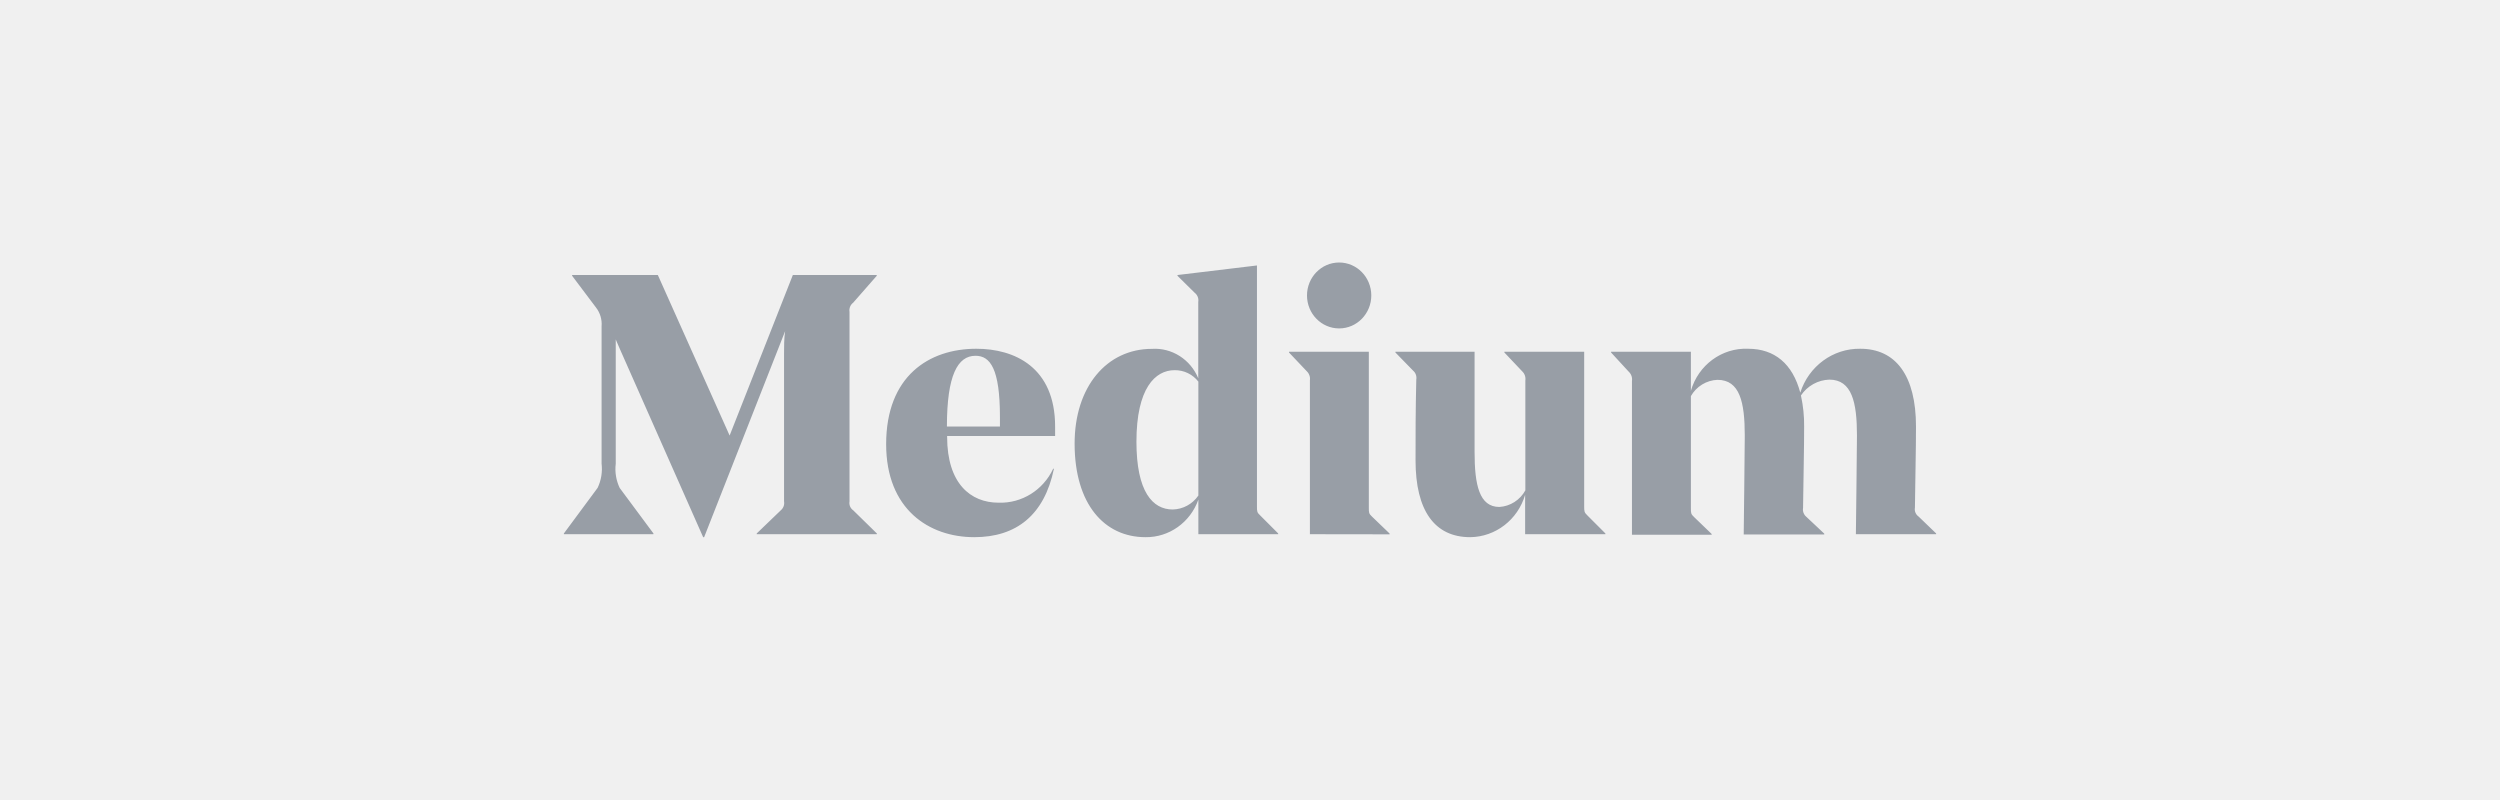
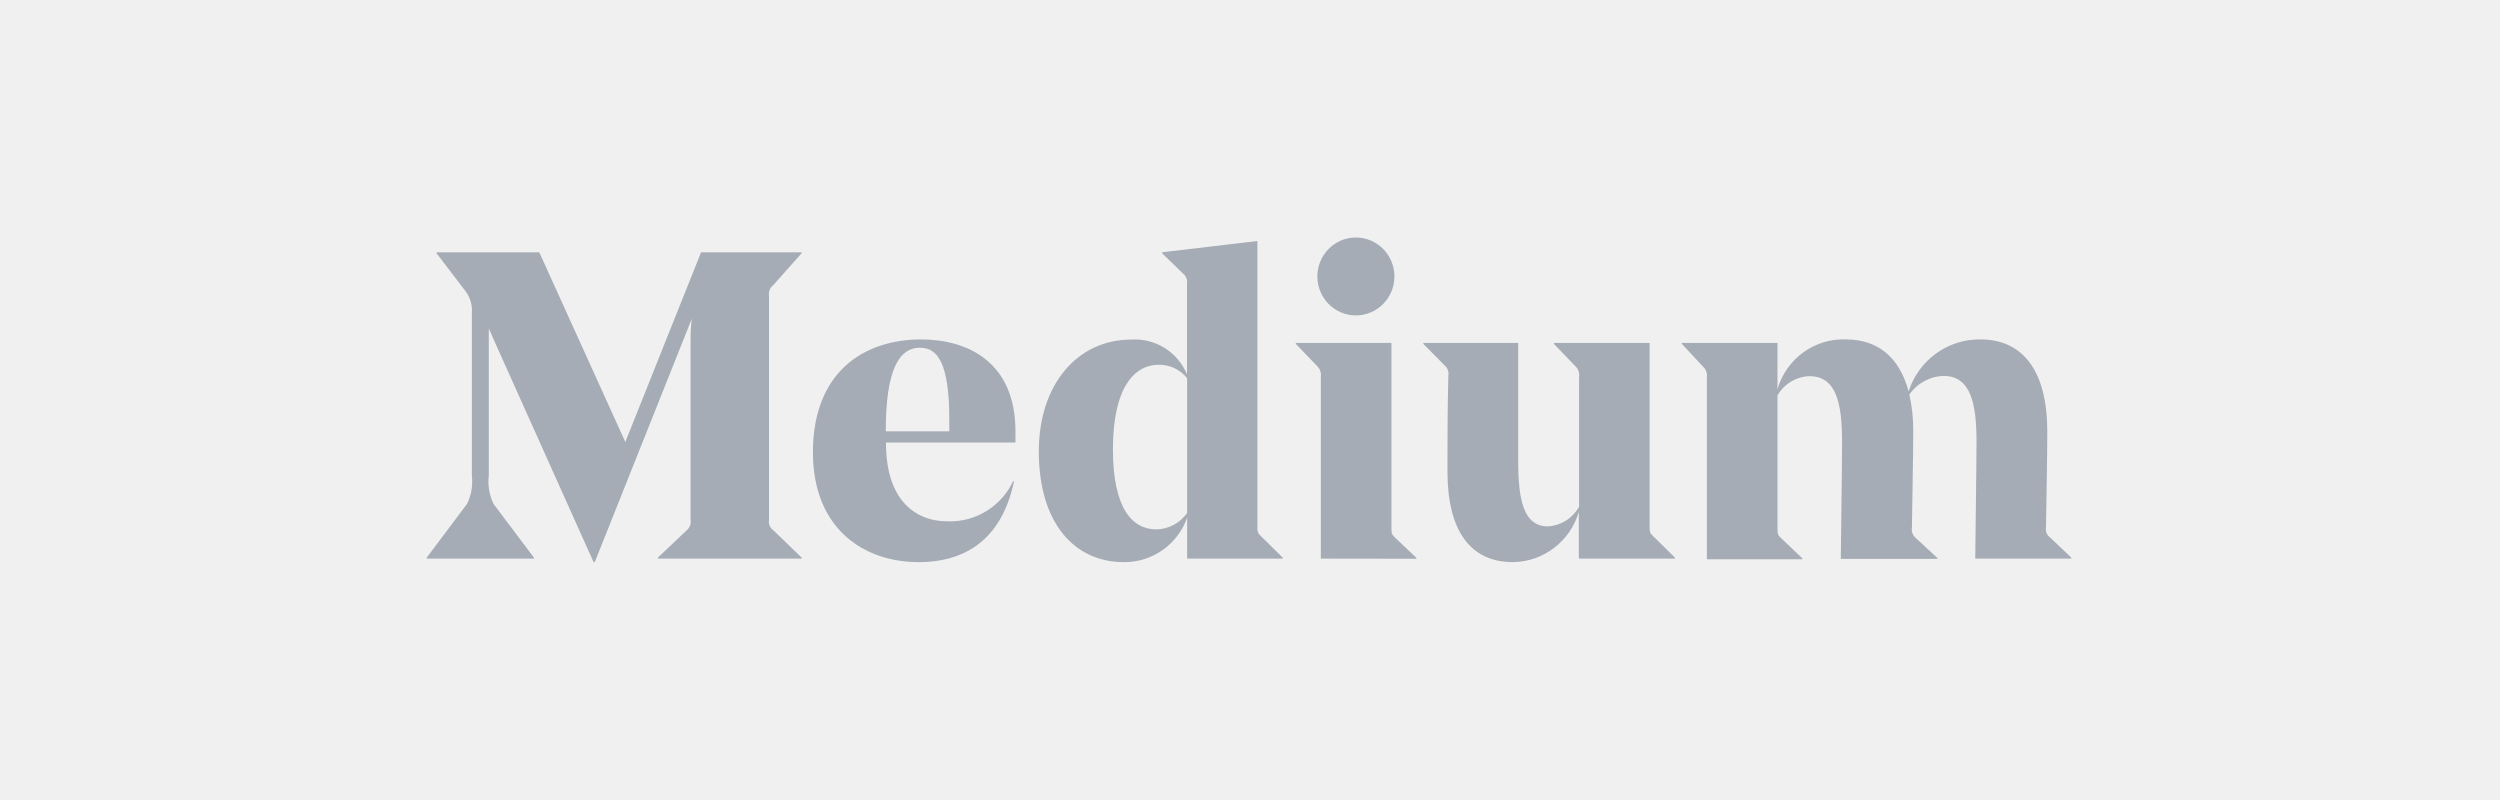
<svg xmlns="http://www.w3.org/2000/svg" width="200" height="64" viewBox="0 0 200 64" fill="none">
-   <g opacity="0.4">
-     <g clip-path="url(#clip0_1833_15067)">
-       <path d="M100.557 40.522C100.557 40.909 100.557 40.997 100.815 41.234L102.255 42.676V42.737H95.869V39.968C95.227 41.793 93.527 43 91.635 42.974C88.352 42.974 85.969 40.337 85.969 35.486C85.969 30.941 88.541 27.909 92.149 27.909C93.749 27.805 95.237 28.75 95.861 30.264V24.156C95.884 24.017 95.869 23.875 95.818 23.745C95.766 23.614 95.68 23.501 95.569 23.417L94.198 22.064V22.002L100.557 21.237V40.522ZM95.869 39.643V30.528C95.642 30.238 95.353 30.005 95.023 29.846C94.693 29.688 94.331 29.608 93.966 29.614C92.415 29.614 90.915 31.055 90.915 35.336C90.915 39.344 92.209 40.76 93.821 40.76C94.225 40.75 94.621 40.644 94.977 40.45C95.333 40.256 95.638 39.98 95.869 39.643H95.869ZM104.792 42.737V30.431C104.812 30.296 104.799 30.158 104.754 30.029C104.709 29.901 104.634 29.785 104.535 29.693L103.12 28.199V28.137H109.506V40.619C109.506 41.006 109.506 41.093 109.763 41.331L111.169 42.684V42.746L104.792 42.737ZM104.56 23.637C104.56 22.18 105.712 21 107.132 21C108.552 21 109.703 22.181 109.703 23.637C109.703 25.093 108.552 26.274 107.132 26.274C105.712 26.274 104.56 25.093 104.56 23.637V23.637ZM126.734 40.496C126.734 40.883 126.734 40.997 126.991 41.234L128.431 42.676V42.737H122.011V39.582C121.427 41.577 119.646 42.951 117.614 42.974C114.769 42.974 113.243 40.847 113.243 36.822C113.243 34.879 113.243 32.752 113.303 30.361C113.326 30.23 113.315 30.095 113.269 29.97C113.224 29.845 113.147 29.734 113.046 29.649L111.632 28.199V28.137H117.966V36.162C117.966 38.799 118.343 40.557 119.954 40.557C120.382 40.529 120.795 40.393 121.158 40.161C121.52 39.929 121.819 39.609 122.028 39.23V30.44C122.049 30.305 122.036 30.167 121.991 30.038C121.946 29.91 121.871 29.794 121.771 29.702L120.349 28.199V28.137H126.734V40.496ZM148.471 42.737C148.471 42.263 148.557 36.215 148.557 34.826C148.557 32.189 148.154 30.37 146.345 30.37C145.895 30.385 145.455 30.507 145.06 30.727C144.666 30.947 144.328 31.258 144.074 31.636C144.255 32.457 144.341 33.298 144.331 34.141C144.331 35.969 144.271 38.298 144.245 40.628C144.222 40.759 144.233 40.894 144.279 41.019C144.324 41.144 144.401 41.255 144.502 41.34L145.942 42.693V42.755H139.497C139.497 42.315 139.582 36.233 139.582 34.844C139.582 32.163 139.18 30.387 137.397 30.387C136.963 30.404 136.54 30.532 136.169 30.76C135.797 30.987 135.488 31.307 135.271 31.688V40.654C135.271 41.041 135.271 41.129 135.528 41.366L136.934 42.72V42.781H130.557V30.475C130.577 30.34 130.564 30.202 130.519 30.073C130.475 29.945 130.399 29.829 130.3 29.737L128.885 28.199V28.137H135.271V31.266C135.863 29.201 137.75 27.812 139.848 27.9C141.974 27.9 143.414 29.113 144.022 31.416C144.698 29.292 146.644 27.867 148.822 27.9C151.668 27.9 153.279 30.053 153.279 34.123C153.279 36.066 153.219 38.281 153.194 40.61C153.169 40.745 153.183 40.883 153.235 41.01C153.287 41.136 153.374 41.245 153.485 41.322L154.891 42.676V42.737H148.471ZM68.253 40.821L70.147 42.676V42.737H60.538V42.676L62.467 40.821C62.568 40.736 62.646 40.625 62.691 40.5C62.736 40.375 62.748 40.24 62.724 40.109V28.251C62.724 27.75 62.724 27.073 62.81 26.493L56.33 42.975H56.253L49.542 27.812C49.396 27.434 49.353 27.408 49.259 27.153V37.094C49.178 37.759 49.288 38.434 49.576 39.037L52.276 42.676V42.737H45.11V42.676L47.81 39.028C48.096 38.427 48.206 37.756 48.127 37.094V26.107C48.172 25.567 48.012 25.03 47.682 24.604L45.77 22.064V22.002H52.627L58.37 34.844L63.427 22.002H70.138V22.064L68.253 24.217C68.141 24.301 68.055 24.414 68.004 24.544C67.953 24.675 67.938 24.817 67.961 24.956V40.109C67.936 40.244 67.951 40.383 68.003 40.509C68.055 40.636 68.141 40.744 68.253 40.821L68.253 40.821ZM75.77 34.879V34.941C75.77 38.703 77.664 40.215 79.884 40.215C81.737 40.279 83.453 39.213 84.255 37.498H84.315C83.544 41.217 81.298 42.974 77.938 42.974C74.312 42.974 70.892 40.733 70.892 35.538C70.892 30.08 74.321 27.9 78.109 27.9C81.161 27.9 84.409 29.377 84.409 34.123V34.879H75.77ZM75.77 34.123H79.995V33.358C79.995 29.491 79.215 28.462 78.041 28.462C76.618 28.462 75.753 30.001 75.753 34.123H75.77Z" fill="#132238" />
-     </g>
+   <g clip-path="url(#clip0_421_1805)">
+     <path d="M100.591 42.072C100.591 42.529 100.591 42.633 100.899 42.913L102.625 44.617V44.689H94.971V41.417C94.201 43.574 92.163 45 89.896 44.97C85.962 44.97 83.105 41.853 83.105 36.119C83.105 30.749 86.187 27.165 90.513 27.165C92.43 27.043 94.214 28.16 94.961 29.949V22.729C94.989 22.566 94.971 22.398 94.91 22.244C94.848 22.09 94.745 21.956 94.612 21.857L92.968 20.257V20.184L100.591 19.28V42.072ZM94.971 41.033V30.26C94.7 29.917 94.352 29.642 93.957 29.454C93.561 29.267 93.128 29.173 92.691 29.18C90.831 29.18 89.033 30.884 89.033 35.943C89.033 40.68 90.585 42.352 92.516 42.352C93 42.341 93.475 42.216 93.902 41.987C94.328 41.758 94.695 41.431 94.971 41.033H94.971ZM105.666 44.689V30.146C105.69 29.986 105.675 29.823 105.621 29.671C105.567 29.519 105.477 29.382 105.358 29.273L103.662 27.508V27.435H111.316V42.186C111.316 42.643 111.316 42.747 111.625 43.027L113.31 44.627V44.7L105.666 44.689ZM105.389 22.116C105.389 20.395 106.768 19 108.47 19C110.172 19 111.553 20.395 111.553 22.116C111.553 23.837 110.173 25.233 108.471 25.233C106.769 25.233 105.389 23.837 105.389 22.116V22.116ZM131.966 42.04C131.966 42.498 131.966 42.633 132.274 42.913L134 44.617V44.689H126.305V40.96C125.604 43.318 123.47 44.942 121.035 44.97C117.624 44.97 115.796 42.456 115.796 37.698C115.796 35.402 115.796 32.889 115.867 30.063C115.895 29.908 115.881 29.748 115.827 29.601C115.773 29.453 115.681 29.322 115.559 29.221L113.864 27.508V27.435H121.456V36.919C121.456 40.035 121.908 42.113 123.84 42.113C124.352 42.08 124.848 41.919 125.282 41.645C125.716 41.371 126.075 40.993 126.326 40.545V30.157C126.35 29.997 126.335 29.834 126.281 29.682C126.227 29.529 126.137 29.393 126.018 29.284L124.312 27.508V27.435H131.966V42.04ZM158.02 44.689C158.02 44.128 158.122 36.981 158.122 35.34C158.122 32.224 157.639 30.073 155.472 30.073C154.932 30.091 154.405 30.236 153.932 30.496C153.459 30.756 153.053 31.123 152.749 31.569C152.967 32.541 153.07 33.534 153.057 34.53C153.057 36.691 152.985 39.443 152.955 42.196C152.927 42.351 152.941 42.511 152.995 42.659C153.049 42.806 153.141 42.937 153.263 43.038L154.989 44.638V44.71H147.263C147.263 44.191 147.366 37.002 147.366 35.361C147.366 32.193 146.883 30.094 144.746 30.094C144.226 30.114 143.72 30.265 143.274 30.534C142.829 30.803 142.458 31.181 142.198 31.632V42.227C142.198 42.684 142.198 42.788 142.507 43.069L144.192 44.669V44.741H136.548V30.198C136.572 30.038 136.557 29.875 136.503 29.723C136.449 29.571 136.359 29.434 136.24 29.325L134.544 27.508V27.435H142.198V31.133C142.908 28.692 145.169 27.051 147.684 27.154C150.232 27.154 151.958 28.588 152.688 31.309C153.498 28.799 155.83 27.115 158.441 27.154C161.851 27.154 163.783 29.699 163.783 34.509C163.783 36.805 163.711 39.423 163.68 42.175C163.651 42.334 163.668 42.499 163.73 42.648C163.792 42.797 163.896 42.925 164.029 43.017L165.714 44.617V44.689H158.02ZM61.87 42.425L64.141 44.617V44.689H52.624V44.617L54.936 42.425C55.057 42.324 55.15 42.194 55.204 42.046C55.258 41.898 55.272 41.738 55.244 41.583V27.57C55.244 26.978 55.244 26.178 55.346 25.492L47.58 44.97H47.487L39.443 27.051C39.268 26.604 39.217 26.573 39.104 26.272V38.021C39.008 38.806 39.14 39.603 39.484 40.316L42.72 44.617V44.69H34.132V44.617L37.368 40.306C37.71 39.596 37.842 38.803 37.748 38.021V25.035C37.801 24.397 37.61 23.762 37.214 23.259L34.923 20.257V20.184H43.142L50.025 35.361L56.086 20.184H64.13V20.257L61.87 22.802C61.737 22.901 61.634 23.035 61.572 23.189C61.511 23.343 61.493 23.511 61.521 23.675V41.584C61.491 41.743 61.509 41.907 61.571 42.056C61.633 42.206 61.737 42.334 61.87 42.425L61.87 42.425ZM70.88 35.402V35.475C70.88 39.921 73.15 41.708 75.811 41.708C78.033 41.785 80.089 40.525 81.051 38.498H81.123C80.198 42.892 77.506 44.97 73.479 44.97C69.133 44.97 65.034 42.321 65.034 36.182C65.034 29.73 69.144 27.154 73.684 27.154C77.342 27.154 81.236 28.899 81.236 34.509V35.402H70.88ZM70.88 34.509H75.945V33.605C75.945 29.035 75.01 27.819 73.602 27.819C71.897 27.819 70.86 29.637 70.86 34.509H70.88Z" fill="#A5ACB5" />
  </g>
  <defs>
-     <clipPath id="clip0_1833_15067">
-       <rect width="110" height="22" fill="white" transform="translate(45 21)" />
+     <clipPath id="clip0_421_1805">
+       <rect width="131.846" height="26" fill="white" transform="translate(34 19)" />
    </clipPath>
  </defs>
</svg>
